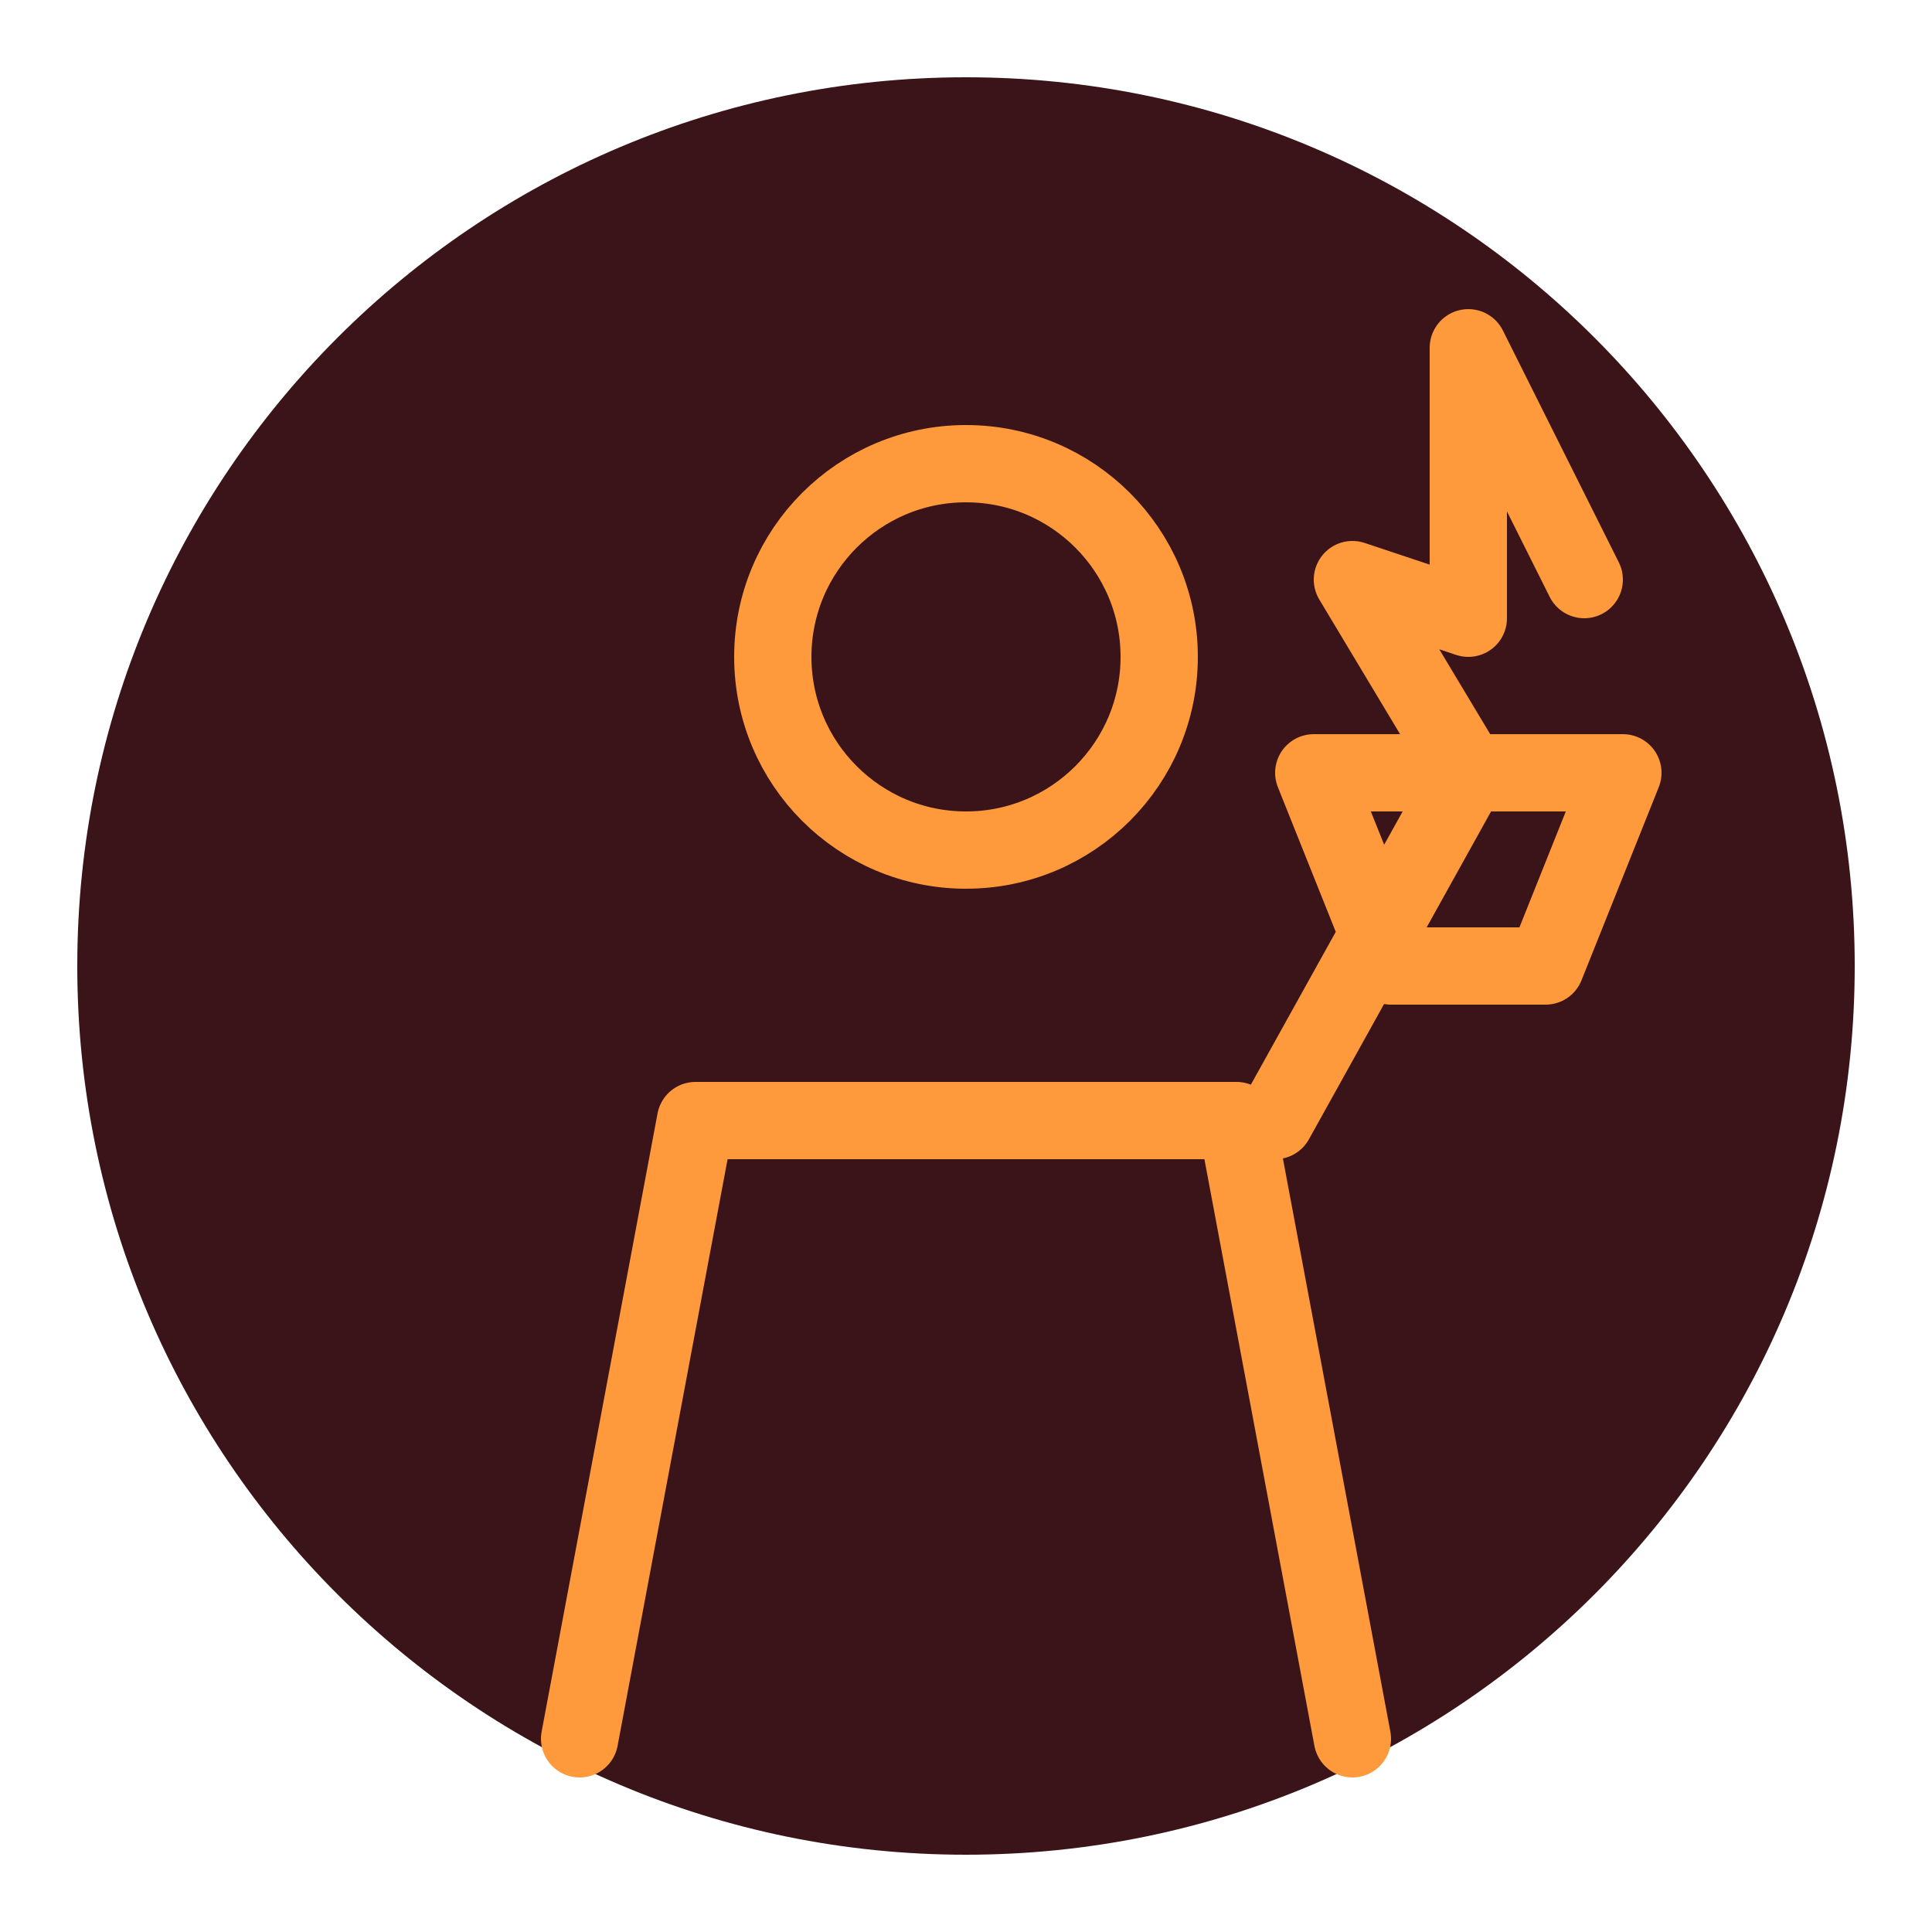
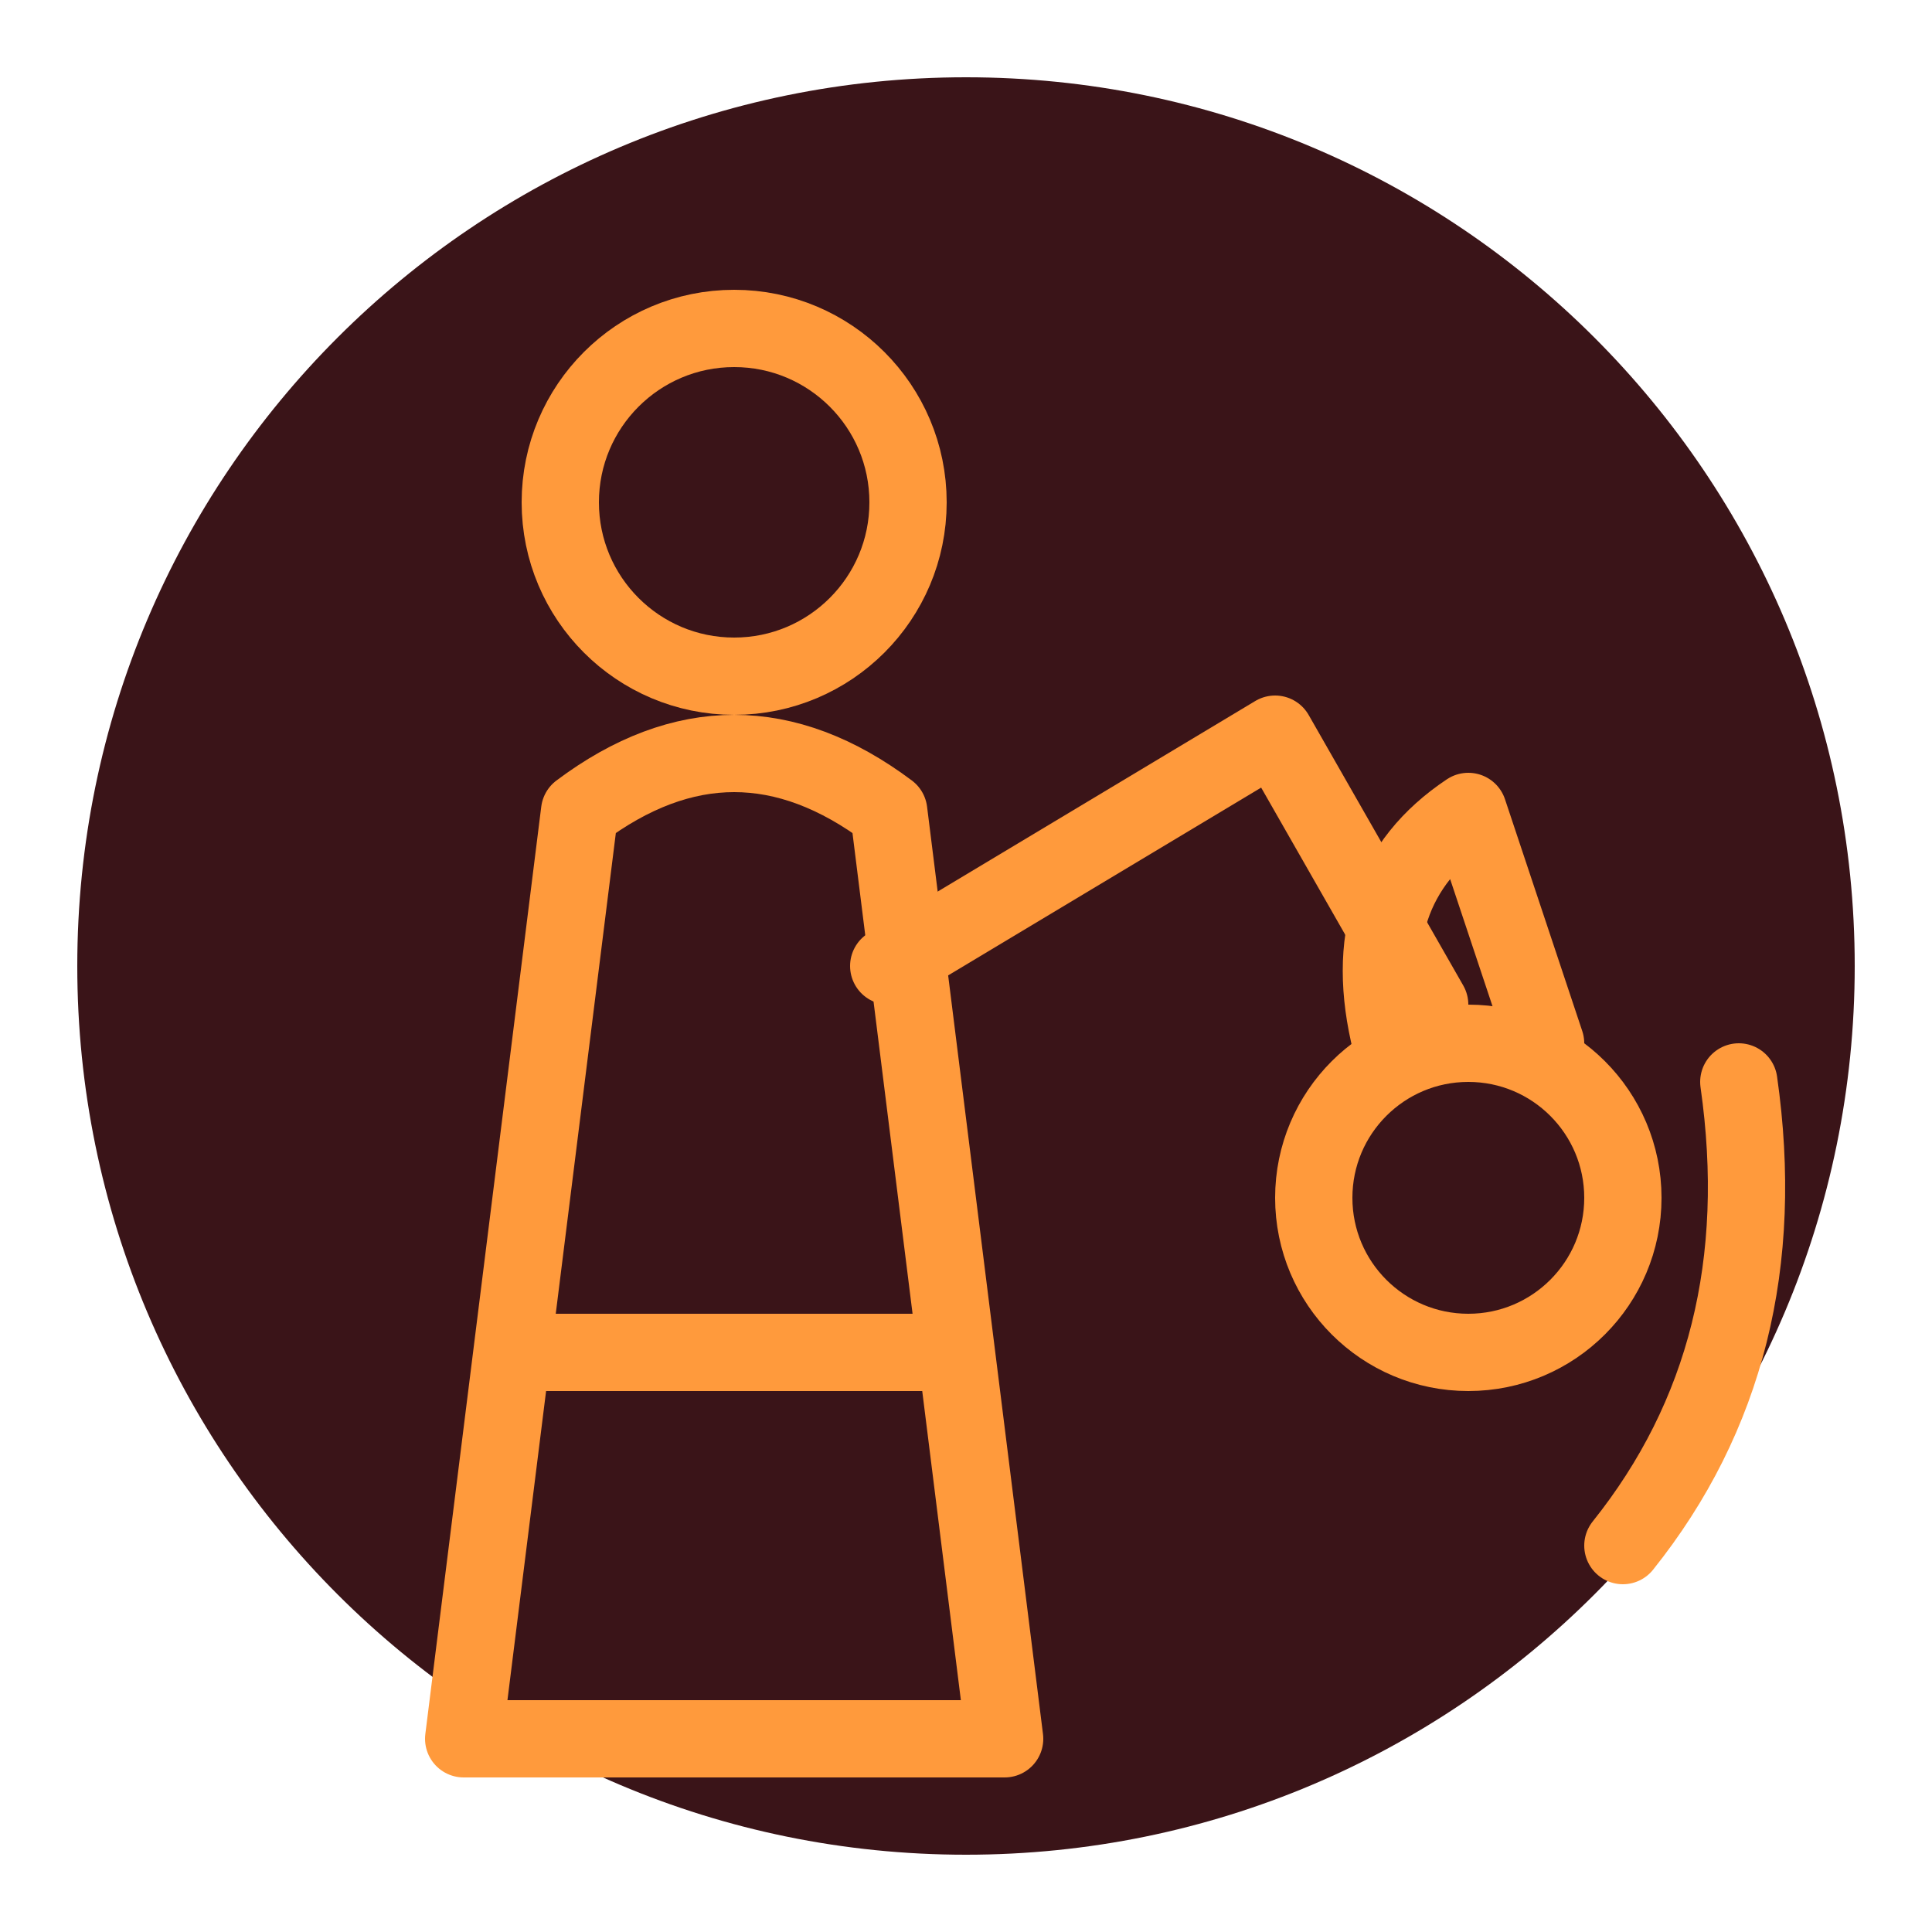
<svg xmlns="http://www.w3.org/2000/svg" viewBox="0 0 100 100">
  <circle cx="50" cy="50" r="46" fill="#3a1418" />
  <g fill="none" stroke-width="4" stroke-linecap="round" stroke-linejoin="round" stroke="#ff9a3c">
-     <circle cx="50" cy="34" r="10" />
-     <path d="M30 90L36 58H64L70 90M66 58L76 40M68 40H84L80 50H72ZM76 40L70 30L76 32L76 18L82 30" />
+     <circle cx="38" cy="26" r="9" />
+     <path d="M24 90L30 42Q38 36 46 42L52 90z" />
+     <path d="M28 70H48" />
+     <path d="M46 50L66 38L74 52" />
+     <circle cx="76" cy="62" r="8" />
+     <path d="M72 54Q70 46 76 42Q78 48 80 54" />
+     <path d="M90 56Q92 70 84 80" />
  </g>
</svg>
